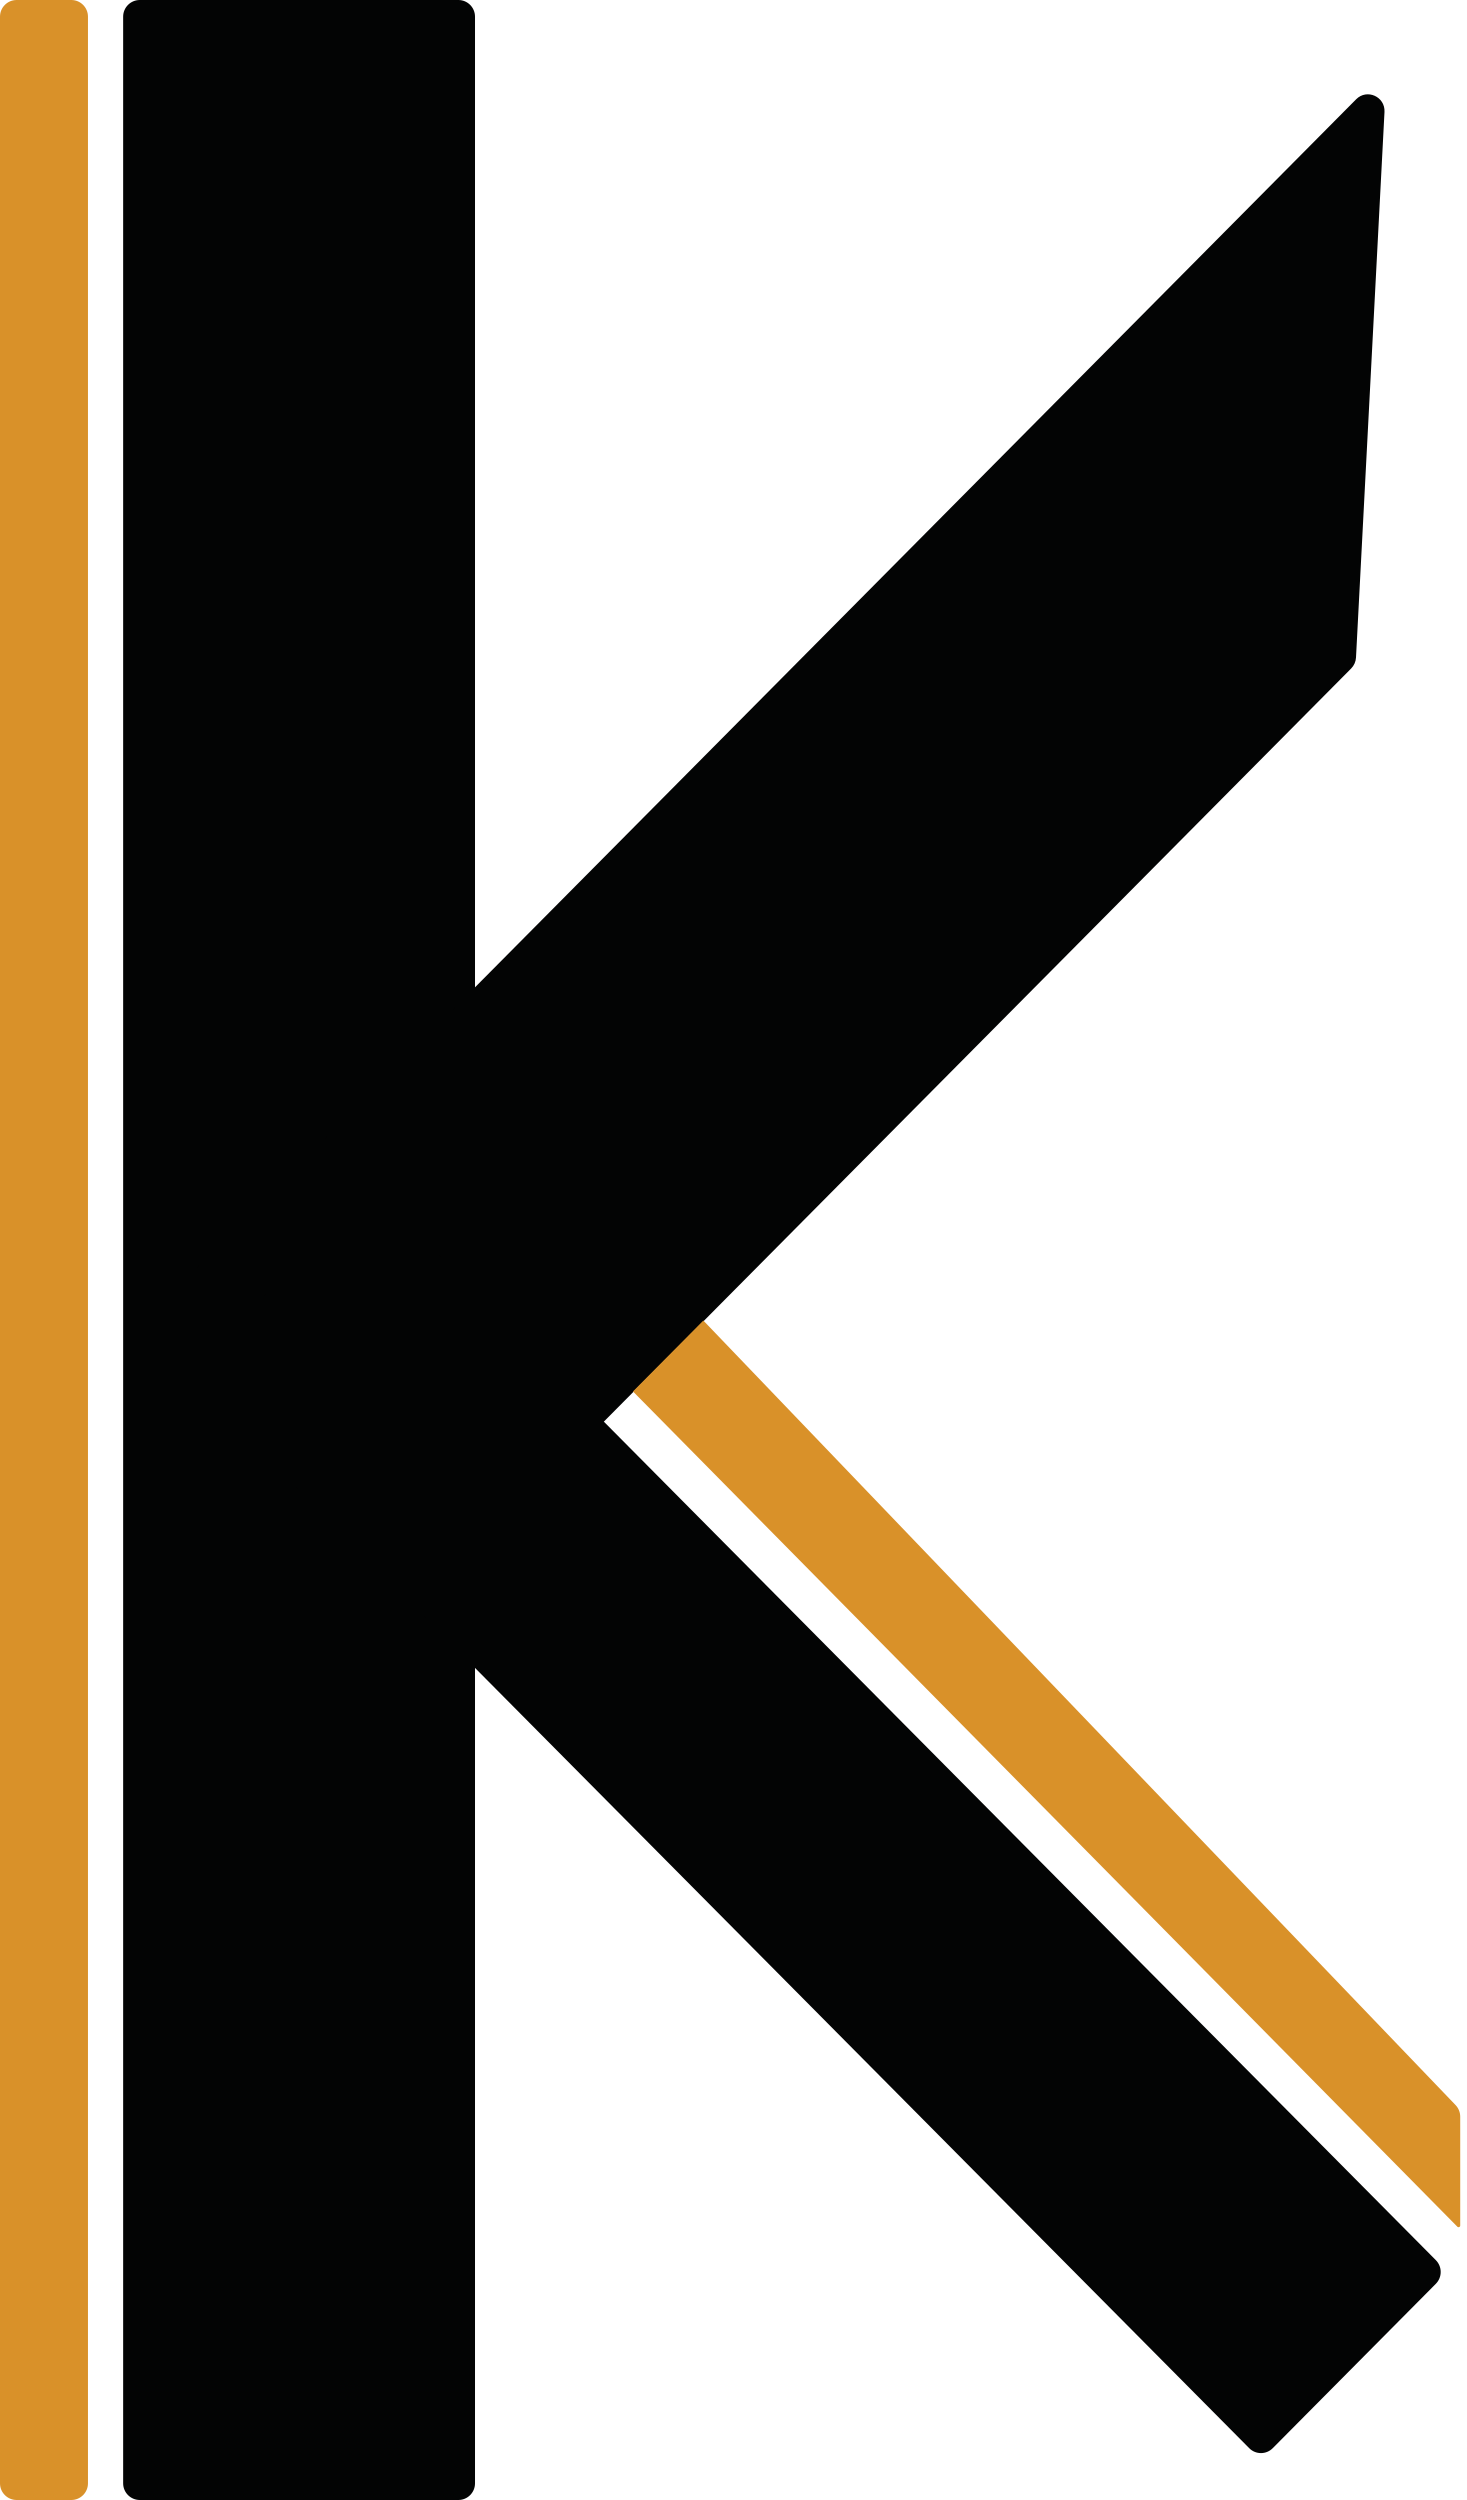
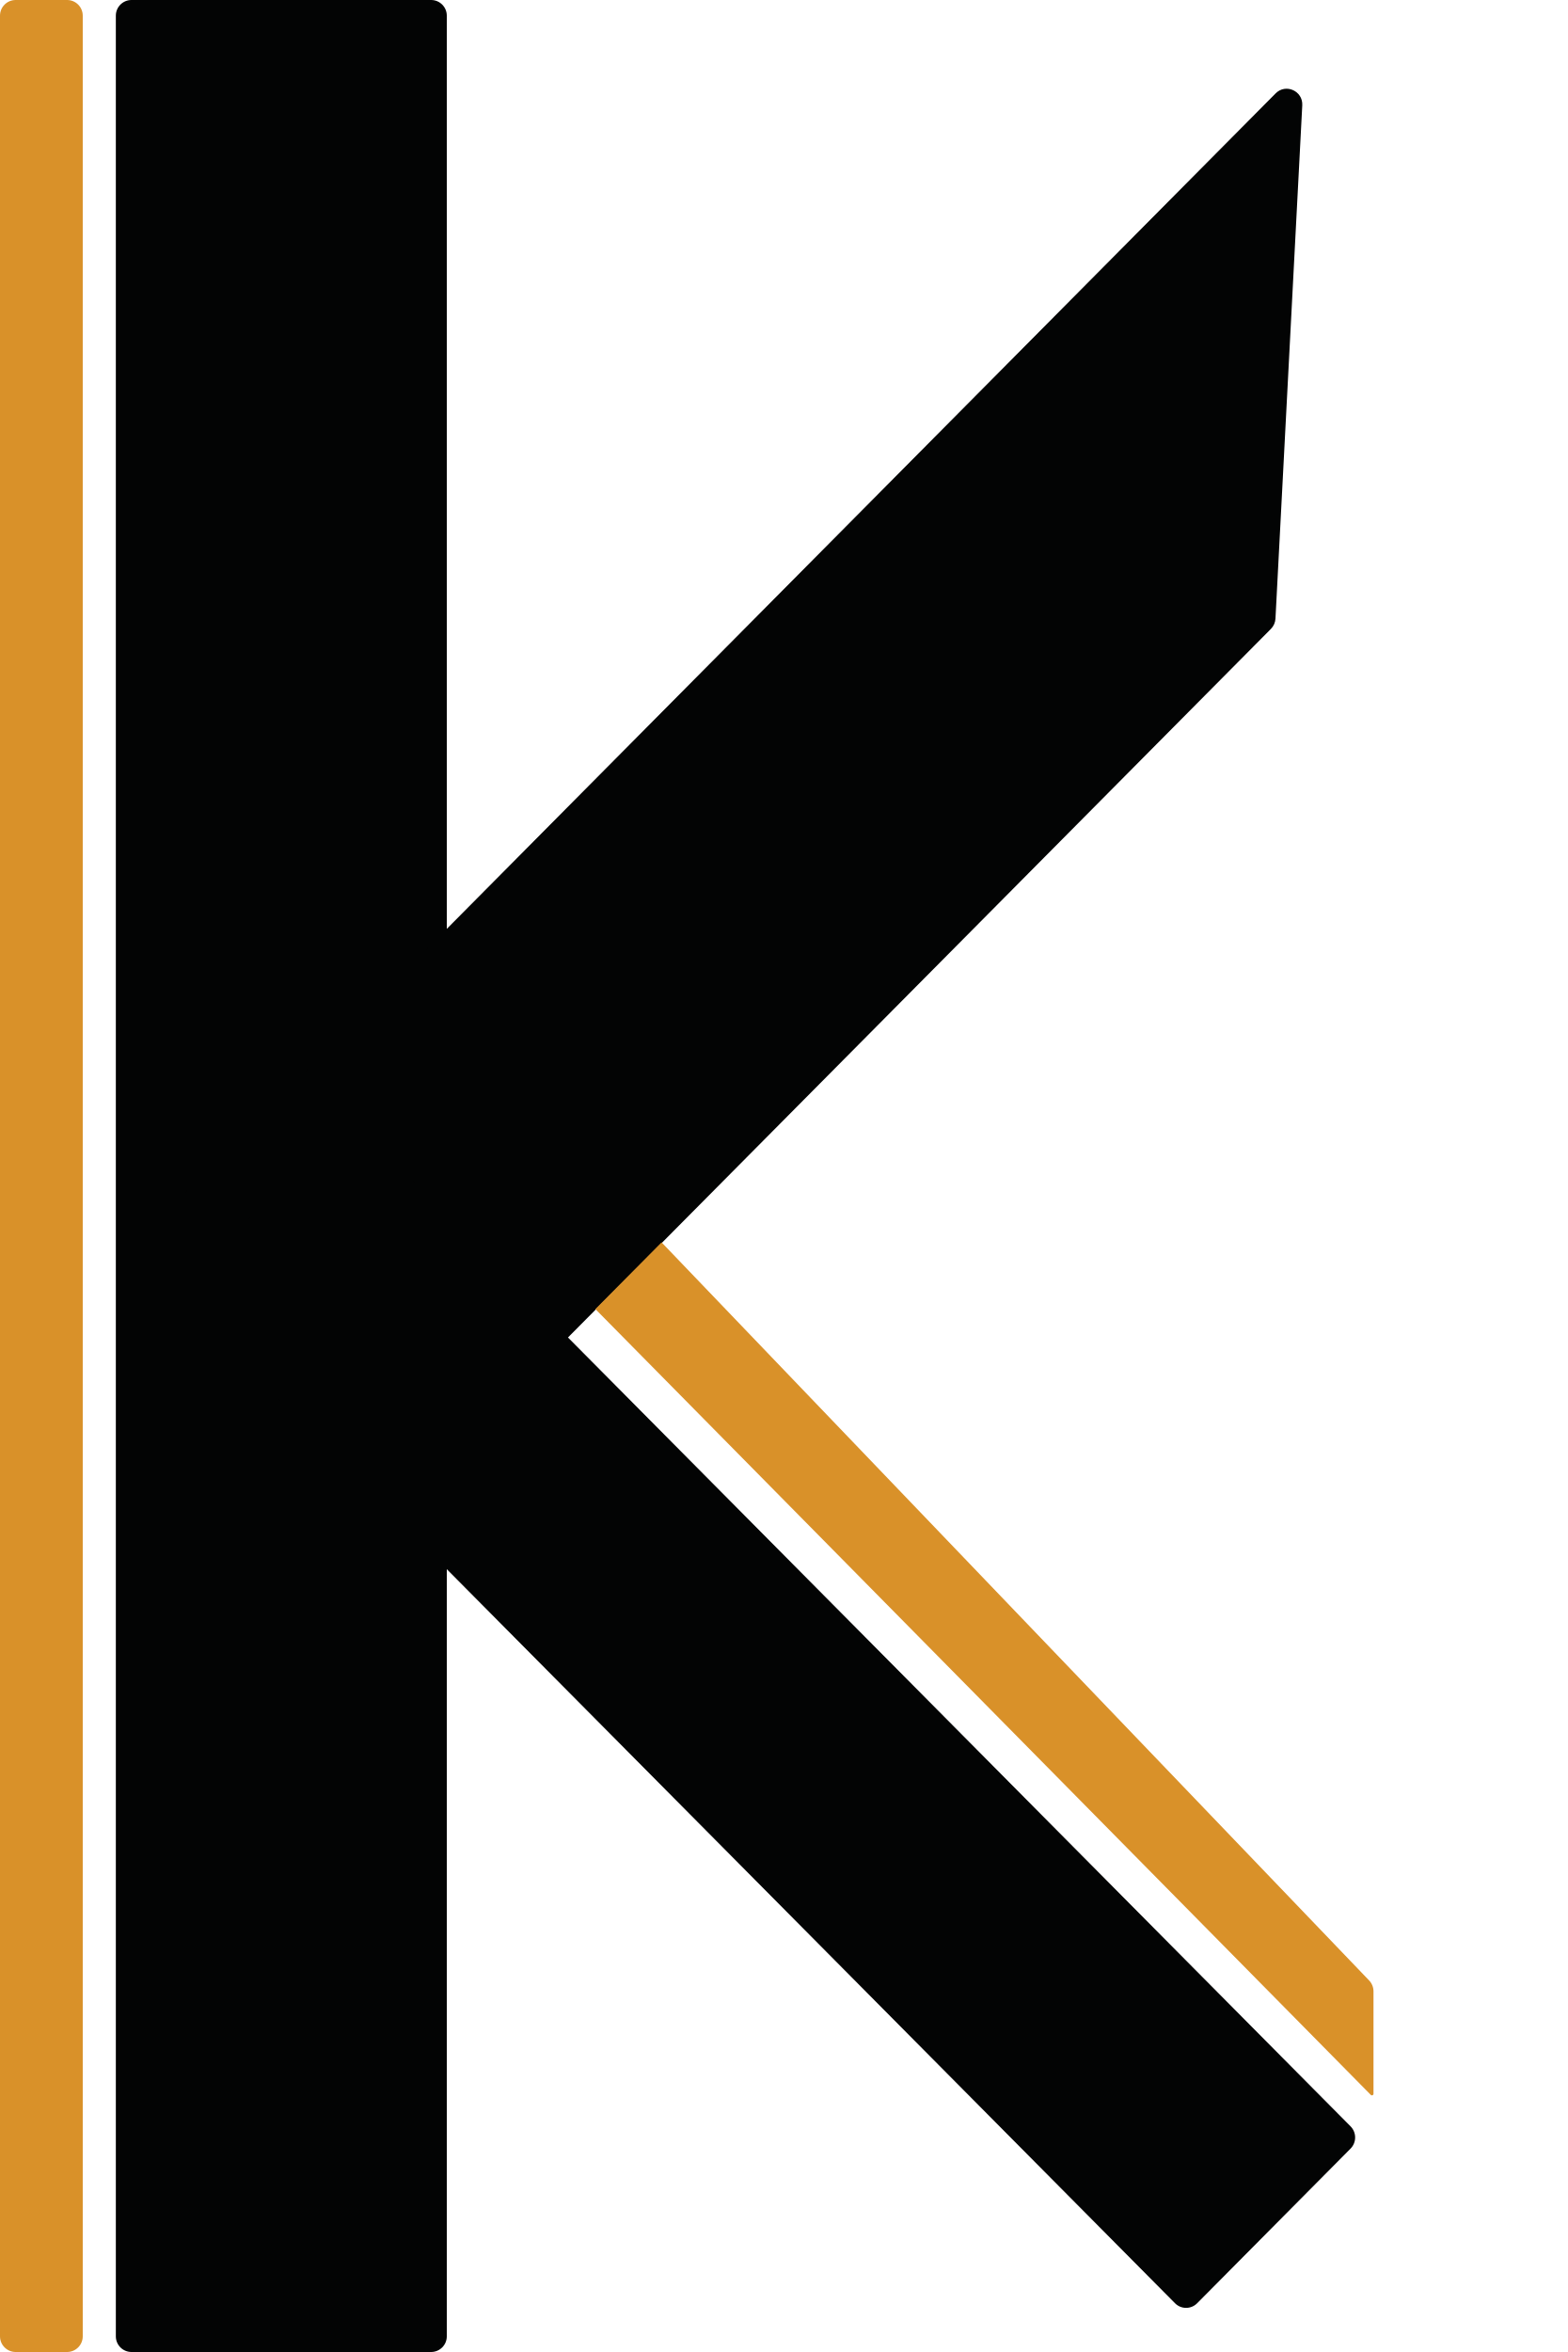
- <svg xmlns="http://www.w3.org/2000/svg" width="176" height="300" viewBox="0 0 176 300" fill="none">
+ <svg xmlns="http://www.w3.org/2000/svg" width="200" height="300" viewBox="0 0 200 300" fill="none">
  <rect x="14.778" width="42.223" height="300" rx="2" fill="#030404" />
  <path d="M162.741 11.91C164.032 10.609 166.235 11.597 166.139 13.435L162.72 78.904C162.694 79.399 162.487 79.867 162.139 80.218L55.053 188.141C54.275 188.925 53.014 188.925 52.236 188.141L21.465 157.129C20.687 156.345 20.687 155.074 21.465 154.29L162.741 11.91Z" fill="#030404" />
-   <rect width="31.791" height="183.36" rx="2" transform="matrix(0.704349 -0.709854 0.704349 0.709854 22.1672 165.045)" fill="#030404" />
+   <rect width="31.791" height="183.36" rx="2" transform="matrix(0.704349 -0.709854 0.704349 0.709854 22.1671 165.045)" fill="#030404" />
  <path d="M75.957 166.976L84.401 158.465L174.667 252.608C175.026 252.982 175.226 253.482 175.226 254.003L175.226 267.067C175.226 267.246 175.011 267.335 174.886 267.208L75.957 166.976Z" fill="#D99129" />
  <rect width="10.556" height="300" rx="2" fill="#D99129" />
</svg>
